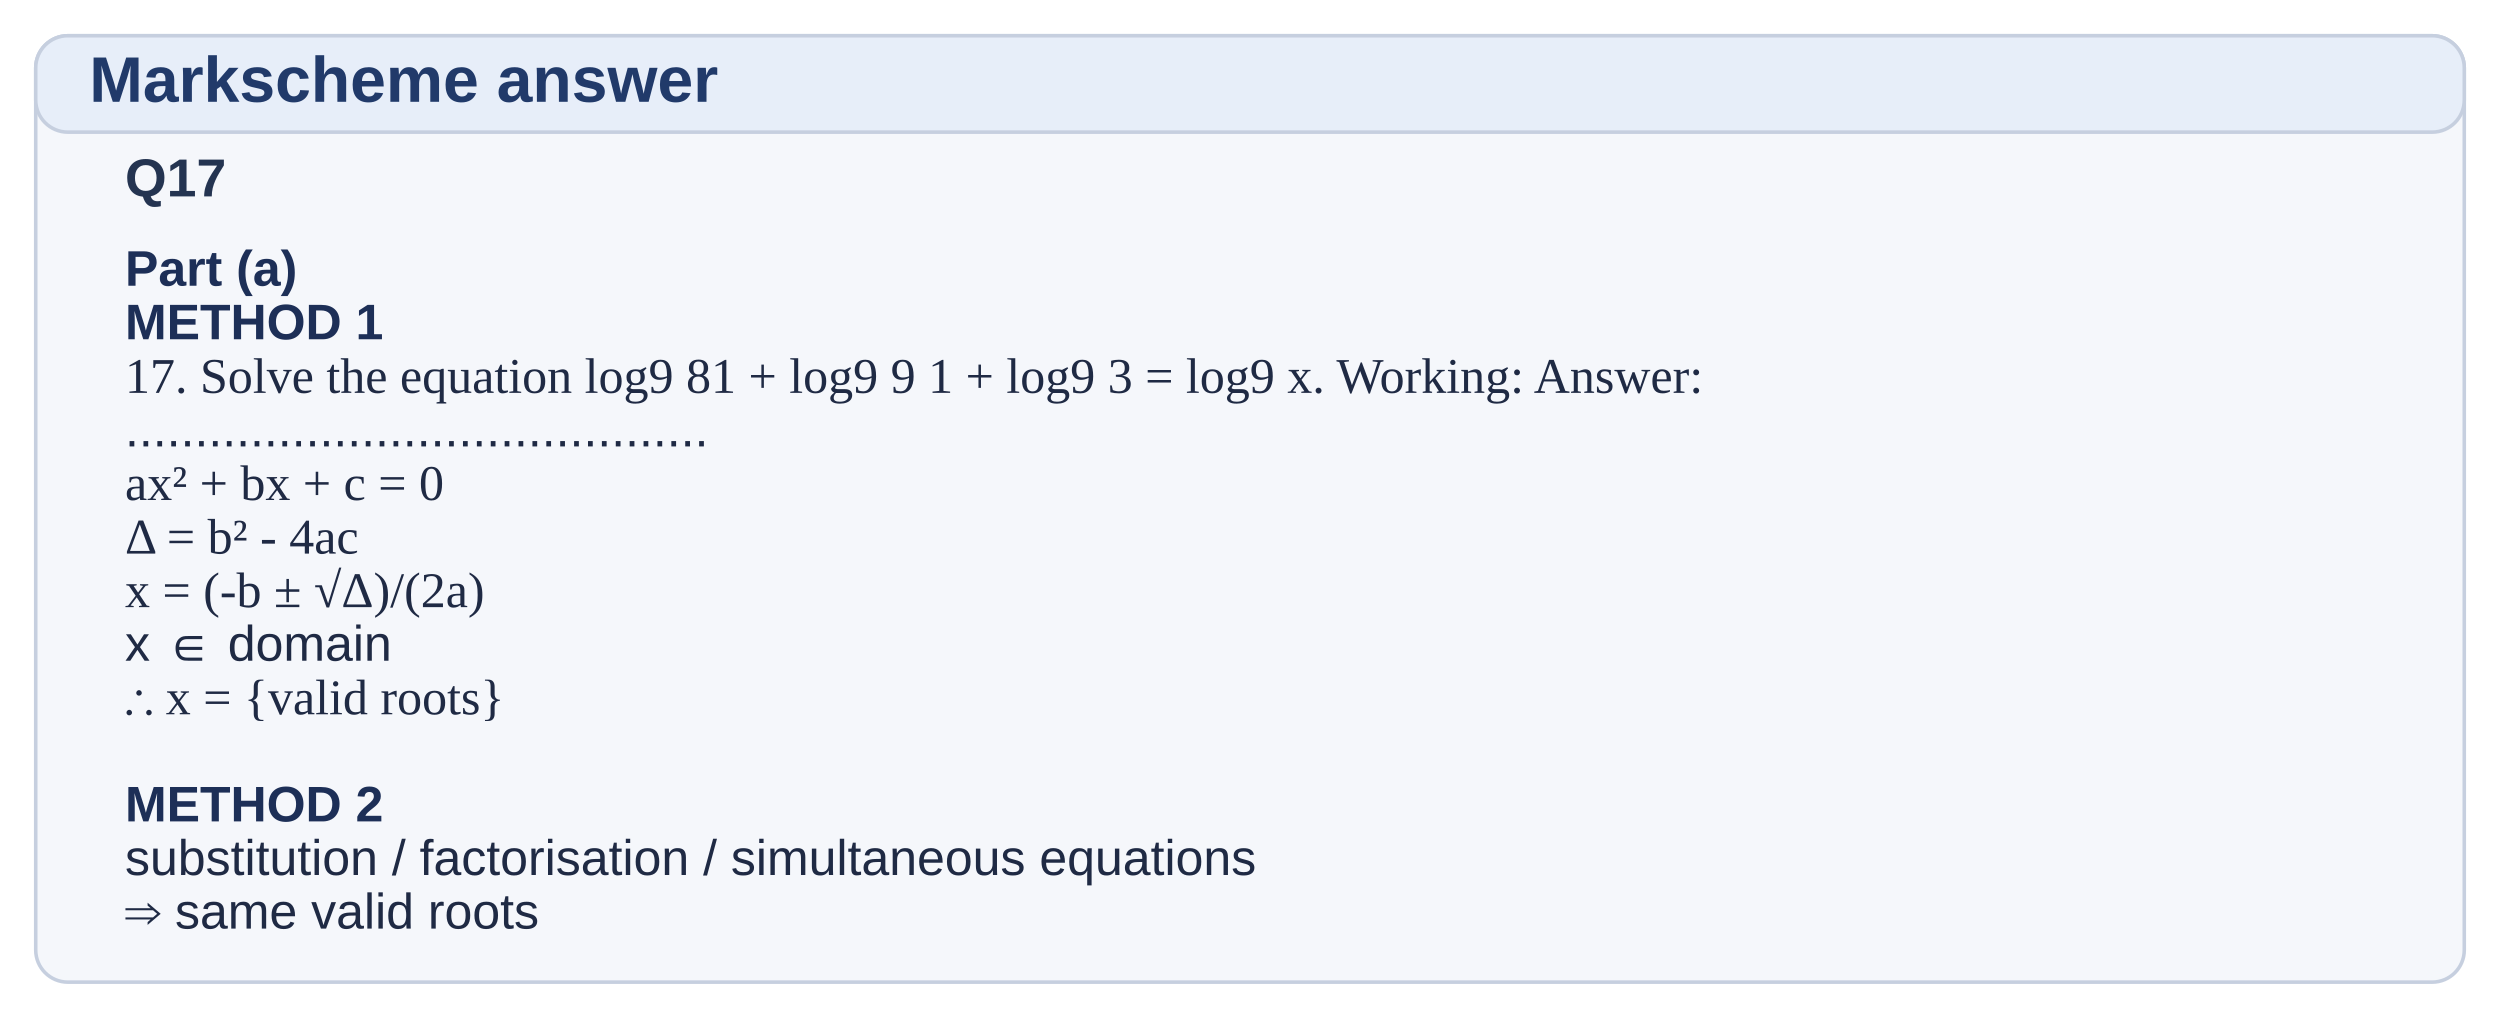
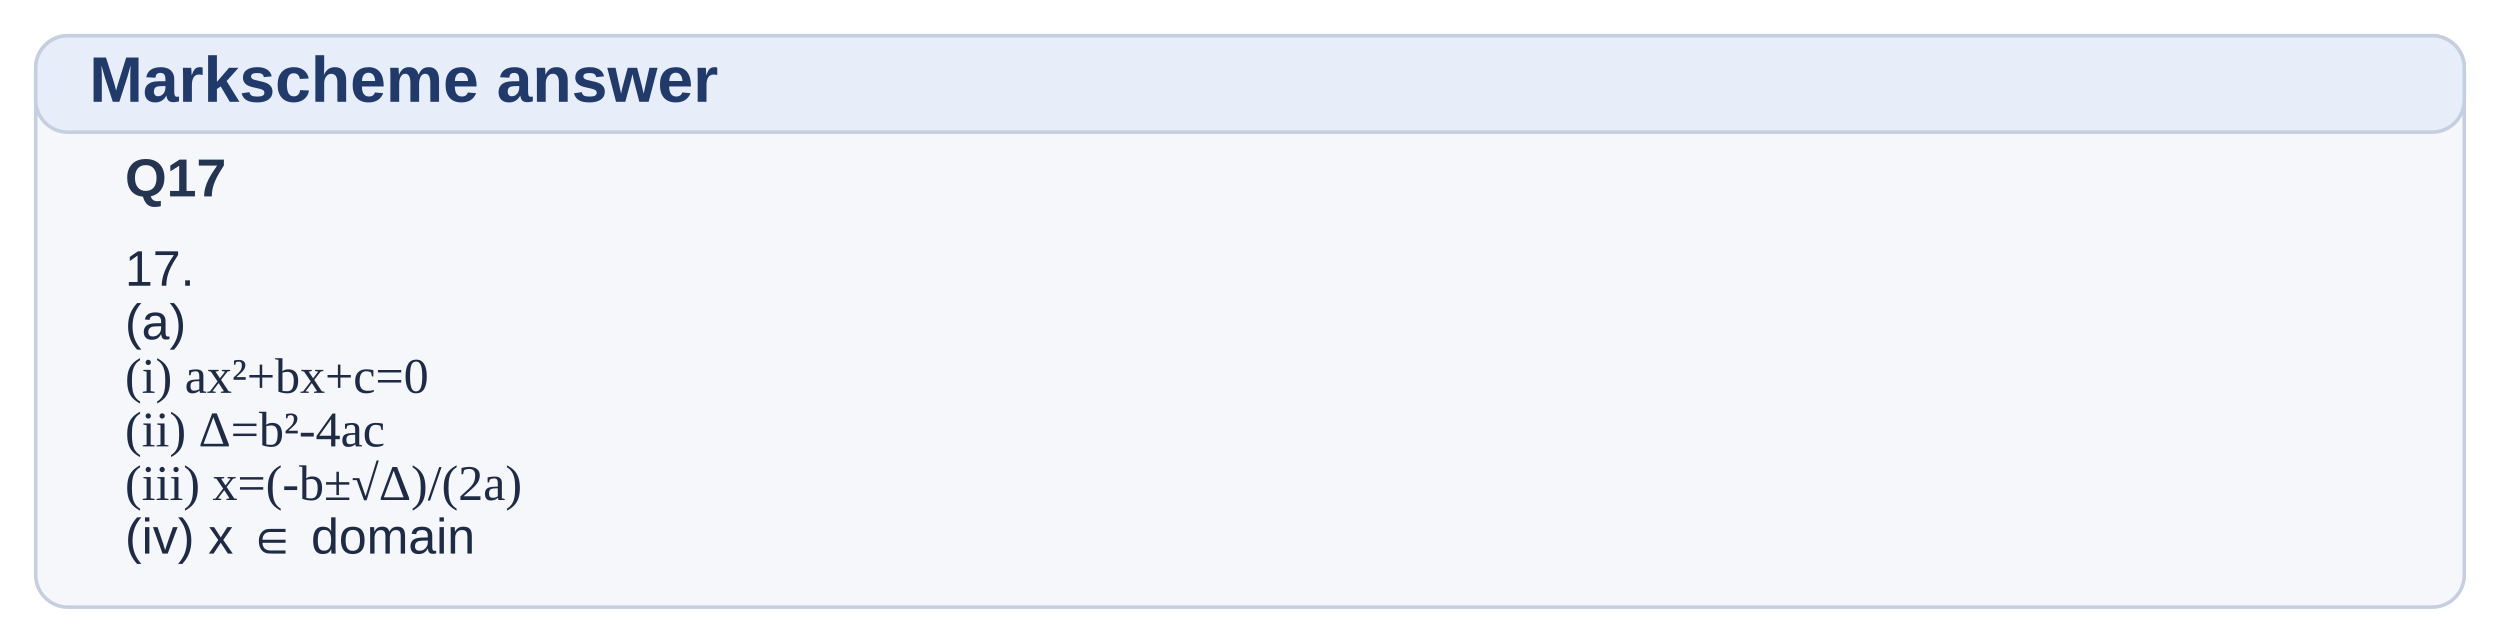
- <svg xmlns="http://www.w3.org/2000/svg" width="1400" height="570" viewBox="0 0 1400 570">
-   <rect x="20" y="20" width="1360" height="530" rx="18" ry="18" fill="#f5f7fb" stroke="#c6cfdf" stroke-width="2" />
+ <svg xmlns="http://www.w3.org/2000/svg" width="1400" height="360" viewBox="0 0 1400 360">
+   <rect x="20" y="20" width="1360" height="320" rx="18" ry="18" fill="#f5f7fb" stroke="#c6cfdf" stroke-width="2" />
  <rect x="20" y="20" width="1360" height="54" rx="18" ry="18" fill="#e7eef9" stroke="#c6cfdf" stroke-width="2" />
  <text x="50" y="57" font-family="Arial, Helvetica, sans-serif" font-size="36" font-weight="700" fill="#213a6a">Markscheme answer</text>
  <text x="70" y="110" font-family="Arial, Helvetica, sans-serif" font-size="30" font-weight="700" fill="#243451">Q17</text>
-   <text x="70" y="160" font-family="Arial, Helvetica, sans-serif" font-size="28" font-weight="700" fill="#1d2f57">Part (a)</text>
-   <text x="70" y="190" font-family="Arial, Helvetica, sans-serif" font-size="28" font-weight="700" fill="#1d2f57">METHOD 1</text>
-   <text x="70" y="220" font-family="Cambria Math, STIX Two Math, Times New Roman, serif" font-size="28" font-weight="500" fill="#1f2a44">17. Solve the equation log9 81 + log9 9 1 + log9 3 = log9 x. Working: Answer:</text>
-   <text x="70" y="250" font-family="Arial, Helvetica, sans-serif" font-size="28" font-weight="500" fill="#1f2a44">..........................................</text>
-   <text x="70" y="280" font-family="Cambria Math, STIX Two Math, Times New Roman, serif" font-size="28" font-weight="500" fill="#1f2a44">ax² + bx + c = 0</text>
-   <text x="70" y="310" font-family="Cambria Math, STIX Two Math, Times New Roman, serif" font-size="28" font-weight="500" fill="#1f2a44">Δ = b² - 4ac</text>
-   <text x="70" y="340" font-family="Cambria Math, STIX Two Math, Times New Roman, serif" font-size="28" font-weight="500" fill="#1f2a44">x = (-b ± √Δ)/(2a)</text>
-   <text x="70" y="370" font-family="Arial, Helvetica, sans-serif" font-size="28" font-weight="500" fill="#1f2a44">x ∈ domain</text>
-   <text x="70" y="400" font-family="Cambria Math, STIX Two Math, Times New Roman, serif" font-size="28" font-weight="500" fill="#1f2a44">∴ x = {valid roots}</text>
-   <text x="70" y="430" font-family="Arial, Helvetica, sans-serif" font-size="28" font-weight="500" fill="#1f2a44"> </text>
-   <text x="70" y="460" font-family="Arial, Helvetica, sans-serif" font-size="28" font-weight="700" fill="#1d2f57">METHOD 2</text>
-   <text x="70" y="490" font-family="Arial, Helvetica, sans-serif" font-size="28" font-weight="500" fill="#1f2a44">substitution / factorisation / simultaneous equations</text>
-   <text x="70" y="520" font-family="Arial, Helvetica, sans-serif" font-size="28" font-weight="500" fill="#1f2a44">⇒ same valid roots</text>
+   <text x="70" y="160" font-family="Arial, Helvetica, sans-serif" font-size="28" font-weight="500" fill="#1f2a44">17.</text>
+   <text x="70" y="190" font-family="Arial, Helvetica, sans-serif" font-size="28" font-weight="500" fill="#1f2a44">(a)</text>
+   <text x="70" y="220" font-family="Cambria Math, STIX Two Math, Times New Roman, serif" font-size="28" font-weight="500" fill="#1f2a44">(i)  ax²+bx+c=0</text>
+   <text x="70" y="250" font-family="Cambria Math, STIX Two Math, Times New Roman, serif" font-size="28" font-weight="500" fill="#1f2a44">(ii)  Δ=b²-4ac</text>
+   <text x="70" y="280" font-family="Cambria Math, STIX Two Math, Times New Roman, serif" font-size="28" font-weight="500" fill="#1f2a44">(iii)  x=(-b±√Δ)/(2a)</text>
+   <text x="70" y="310" font-family="Arial, Helvetica, sans-serif" font-size="28" font-weight="500" fill="#1f2a44">(iv)  x ∈ domain</text>
</svg>
